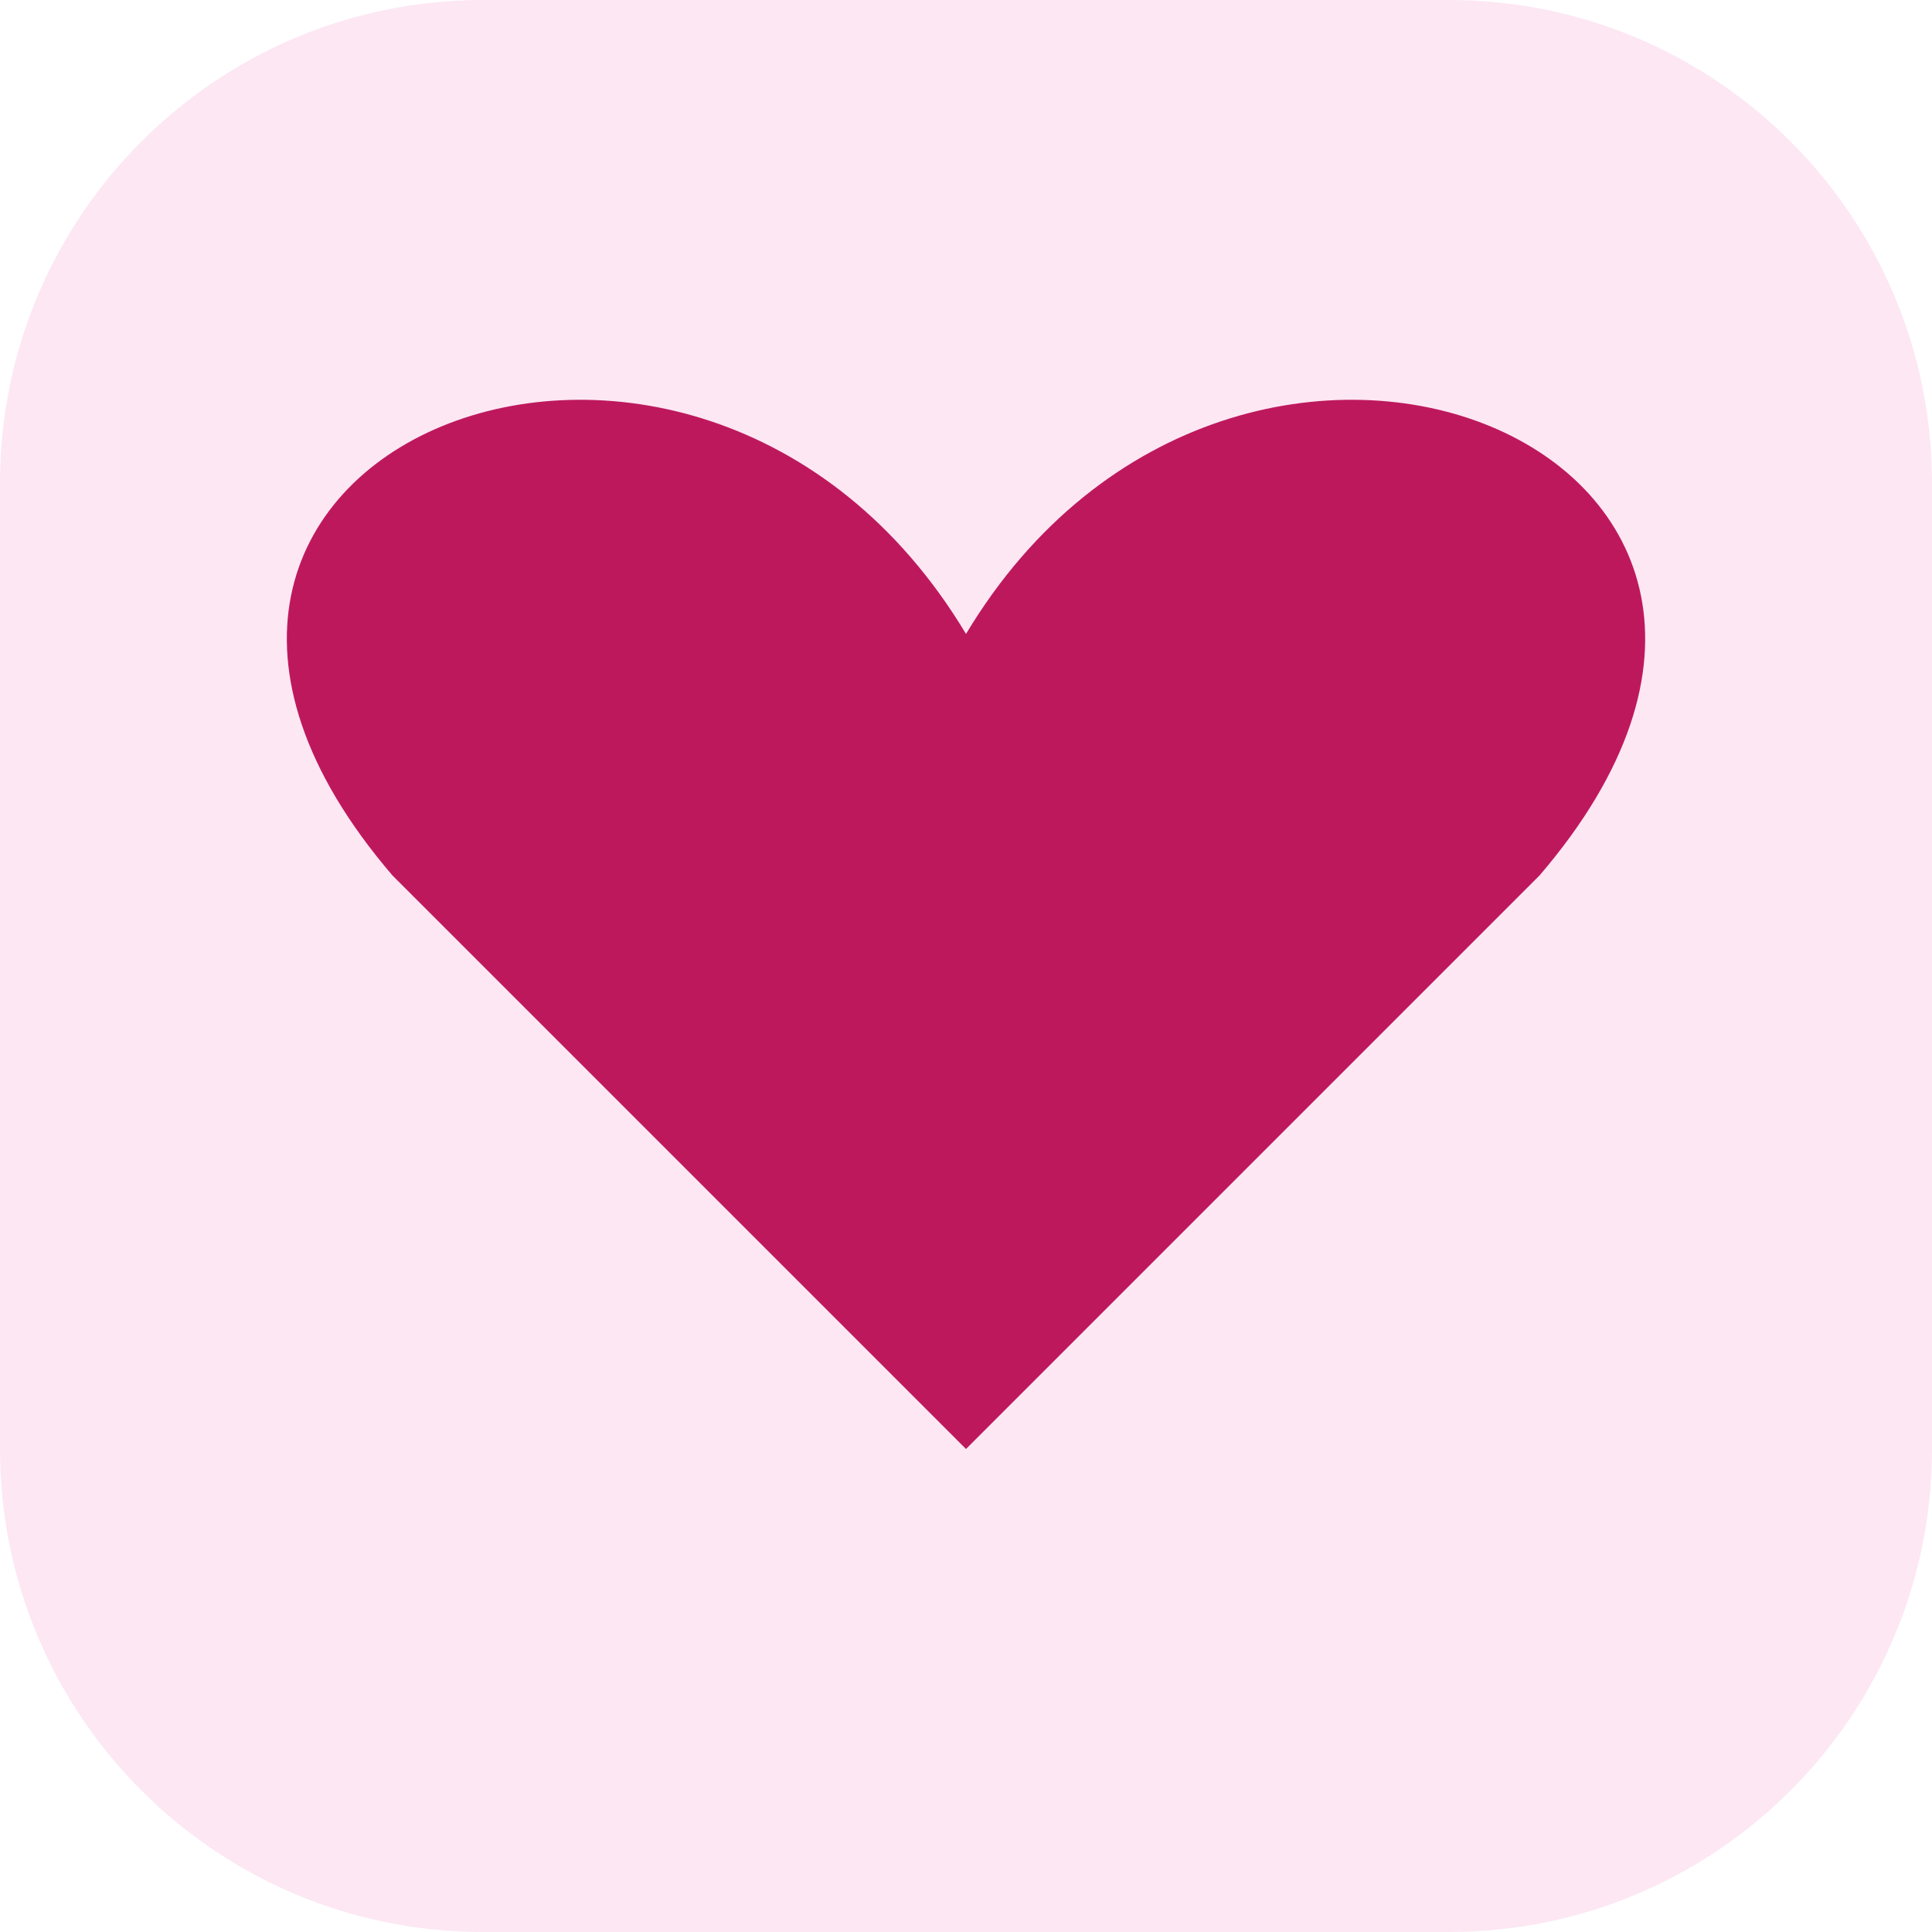
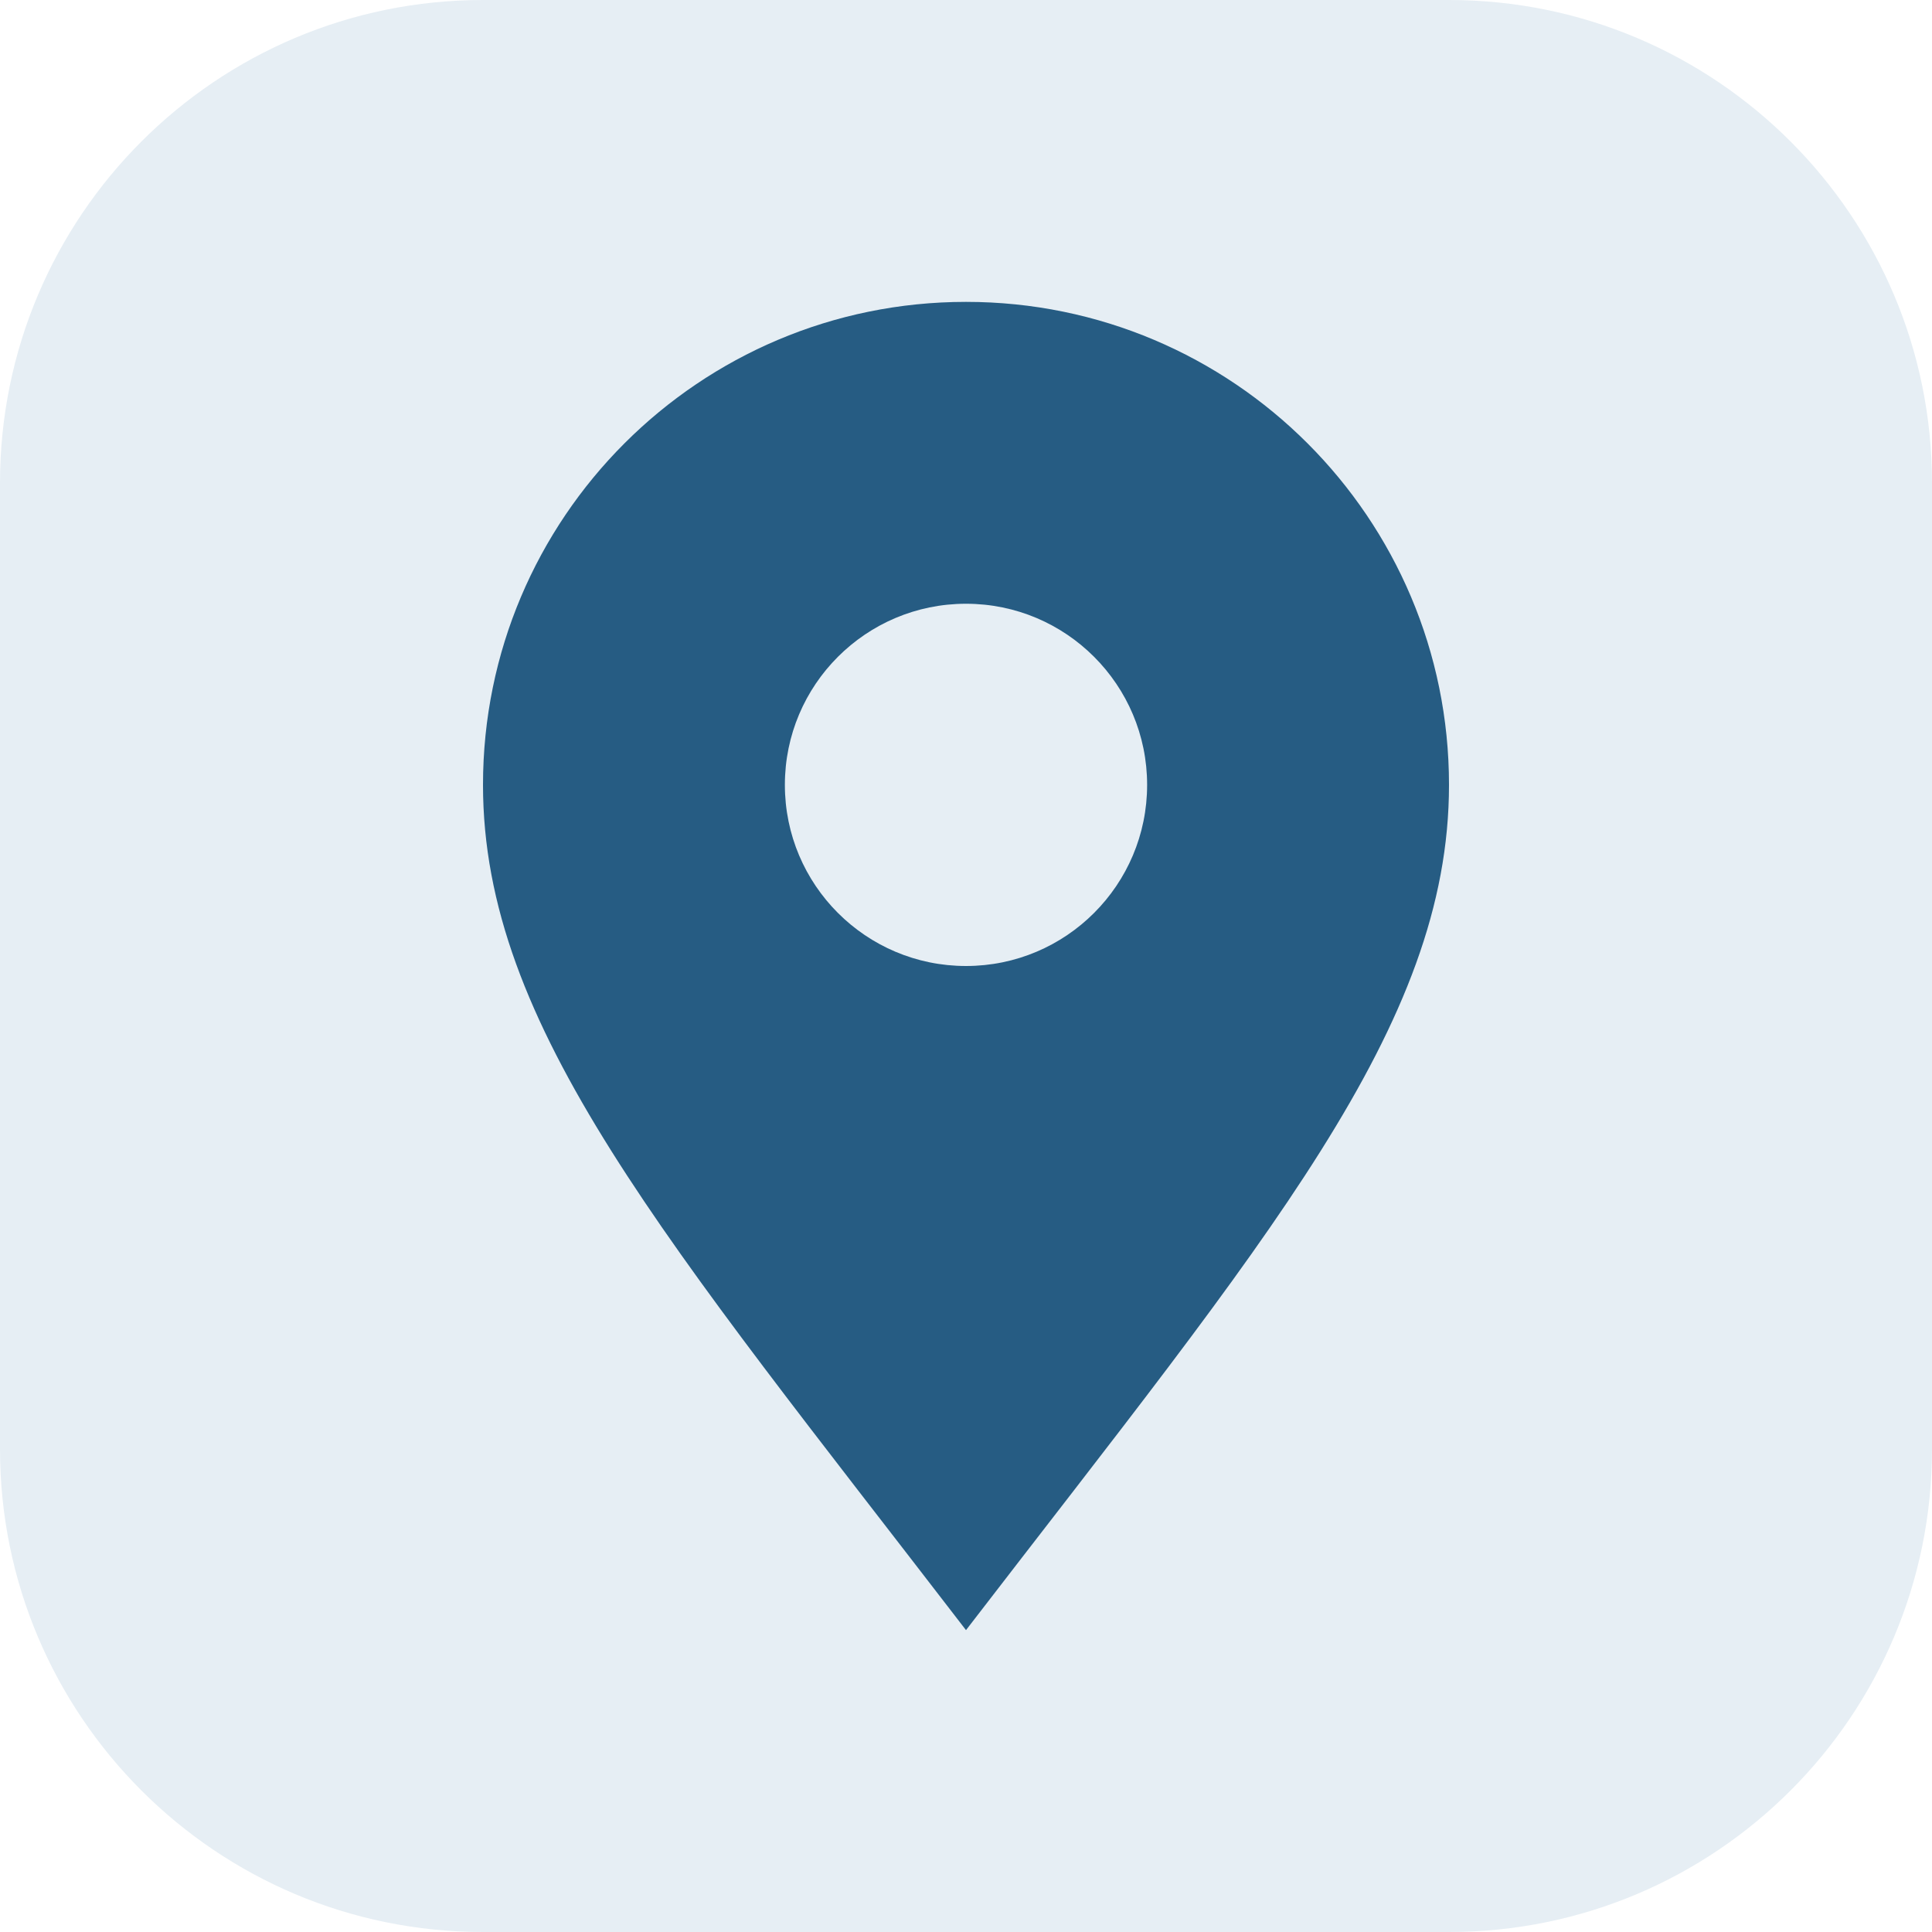
<svg xmlns="http://www.w3.org/2000/svg" viewBox="0 0 64 64">
-   <rect width="64" height="64" rx="16" fill="#fce7f3" />
-   <path d="M32 48 13 29C1 15 23 6 32 21c9-15 31-6 19 8Z" fill="#be185d" />
+   <rect width="64" height="64" rx="16" fill="#e6eef4" />
+   <path d="M32 54C22 41 16 34 16 26a16 16 0 0 1 32 0c0 8-6 15-16 28Z" fill="#265c83" />
+   <circle cx="32" cy="26" r="6" fill="#e6eef4" />
</svg>
